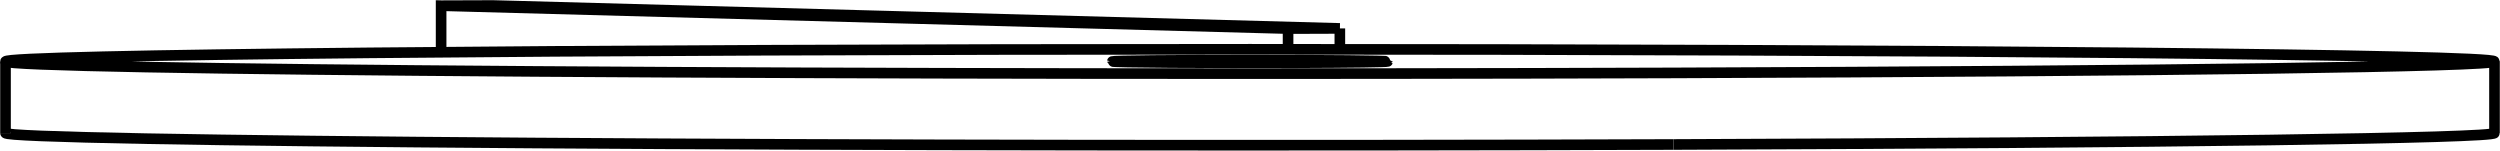
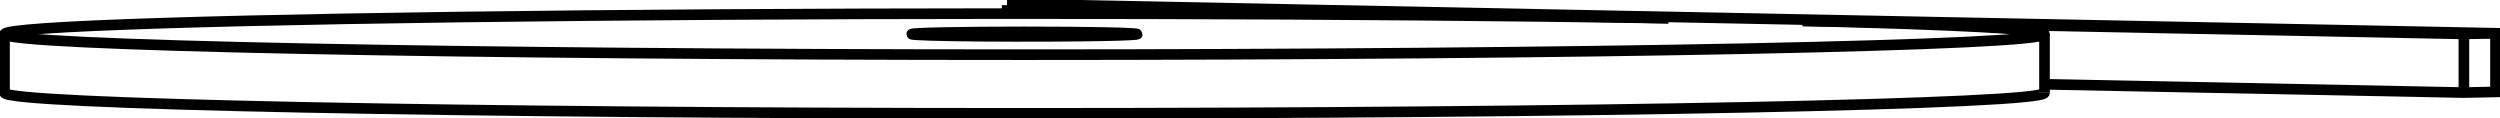
- <svg xmlns="http://www.w3.org/2000/svg" version="1.1" viewBox="-91.39 -13.993 454 27.372" fill="none" stroke="black" stroke-width="0.6%" vector-effect="non-scaling-stroke">
-   <path d="M -11.284 -4.513 L -11.284 -12.96 L 142.523 -8.8 L 151.926 -8.833 L -1.88 -12.993 L -11.284 -12.96" />
-   <path d="M 142.523 -5.043 L 142.523 -8.8" />
-   <path d="M 151.926 -5.038 L 151.926 -8.833" />
-   <path d="M 212.513 12.247 A 226 2.212 180 0 0 361.61 10.167 L 361.61 -2.832 A 226 2.212 360 0 1 212.513 -0.752 A 226 2.212 360 0 1 -90.39 -2.832 A 226 2.212 360 0 1 361.61 -2.832" />
-   <path d="M -90.39 10.167 A 226 2.212 180 0 0 212.513 12.247" />
-   <path d="M 144.117 -2.602 A 25 0.245 360 0 1 110.61 -2.832 A 25 0.245 360 0 1 160.61 -2.832 A 25 0.245 360 0 1 144.117 -2.602 Z" />
-   <path d="M -90.39 10.167 L -90.39 -2.832" />
+ <svg xmlns="http://www.w3.org/2000/svg" version="1.1" viewBox="-230.163 -13.998 553.922 26.111" fill="none" stroke="black" stroke-width="0.6%" vector-effect="non-scaling-stroke">
+   <path d="M -7.001 -12.854 L 139.489 -9.963" />
+   <path d="M -7.001 -10.983 L -7.001 -12.854" />
+   <path d="M 222.837 6.564 A 226 4.55 360 1 1 -229.163 6.564 L -229.163 -6.434 A 226 4.55 360 0 1 139.489 -9.963" />
+   <path d="M 222.837 4.68 L 315.759 6.514 L 322.76 6.37 L 322.76 -6.627 L 0 -12.998 L -7.001 -12.854" />
+   <path d="M 169.269 -9.375 A 226 4.55 360 0 1 222.837 -6.434 A 226 4.55 360 0 1 -229.163 -6.434" />
+   <path d="M 169.269 -9.375 L 315.759 -6.484 L 322.76 -6.627" />
+   <path d="M 14.689 -6.081 A 25 0.503 360 0 1 -28.163 -6.434 A 25 0.503 360 1 1 21.837 -6.434 A 25 0.503 360 0 1 14.689 -6.081 Z" />
+   <path d="M 315.759 6.514 L 315.759 -6.484" />
+   <path d="M 222.837 6.564 L 222.837 -6.434" />
</svg>
